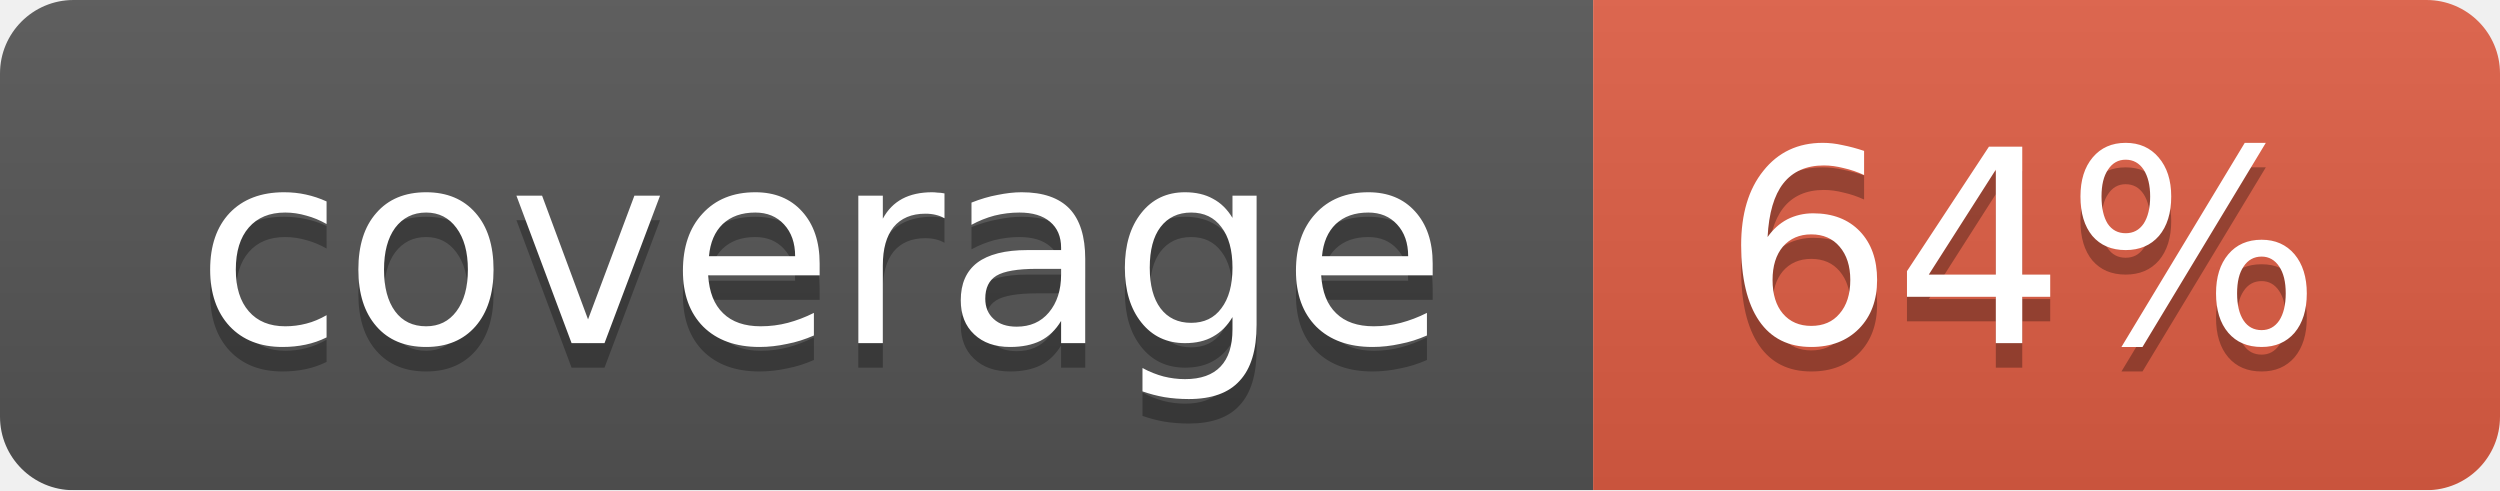
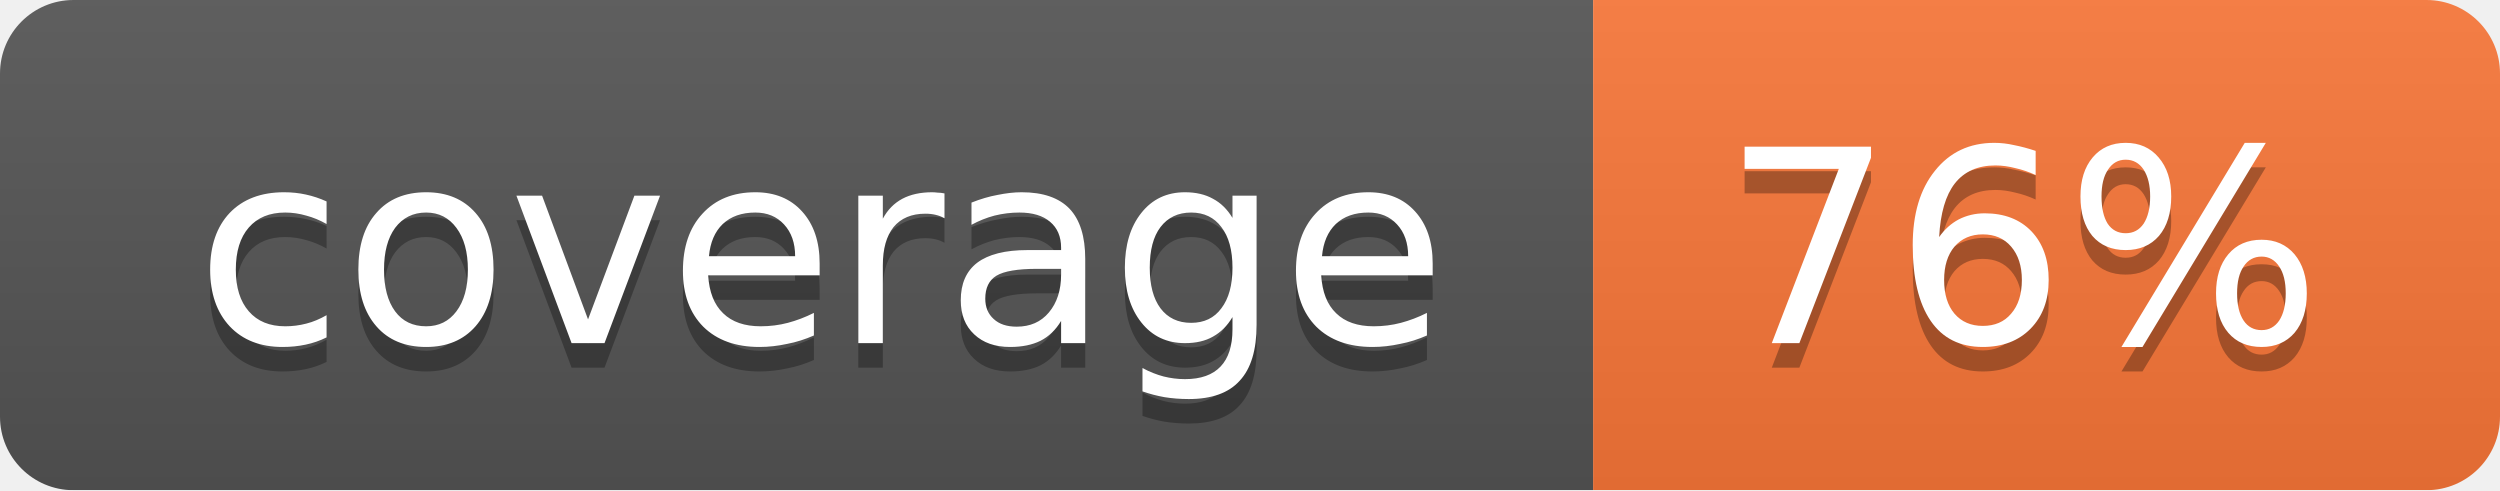
<svg xmlns="http://www.w3.org/2000/svg" width="102" height="20">
  <linearGradient id="smooth" x2="0" y2="100%">
    <stop offset="0" stop-color="#bbb" stop-opacity=".1" />
    <stop offset="1" stop-opacity=".1" />
  </linearGradient>
  <mask id="round">
    <rect width="102" height="20" rx="3" fill="#fff" />
  </mask>
  <g mask="url(#round)">
    <rect width="65" height="20" fill="#555" />
-     <rect x="65" width="37" height="20" fill="#e05d44" />
+     <rect x="65" width="37" height="20" fill="#fa7739" />
    <rect width="102" height="20" fill="url(#smooth)" />
  </g>
  <g fill="#fff" text-anchor="middle" font-family="DejaVu Sans,Verdana,Geneva,sans-serif" font-size="11">
    <text x="33.5" y="15" fill="#010101" fill-opacity=".3">coverage</text>
    <text x="33.5" y="14">coverage</text>
-     <text x="82.5" y="15" fill="#010101" fill-opacity=".3">64%</text>
-     <text x="82.5" y="14">64%</text>
+     <text x="82.5" y="15" fill="#010101" fill-opacity=".3">76%</text>
+     <text x="82.5" y="14">76%</text>
  </g>
</svg>
